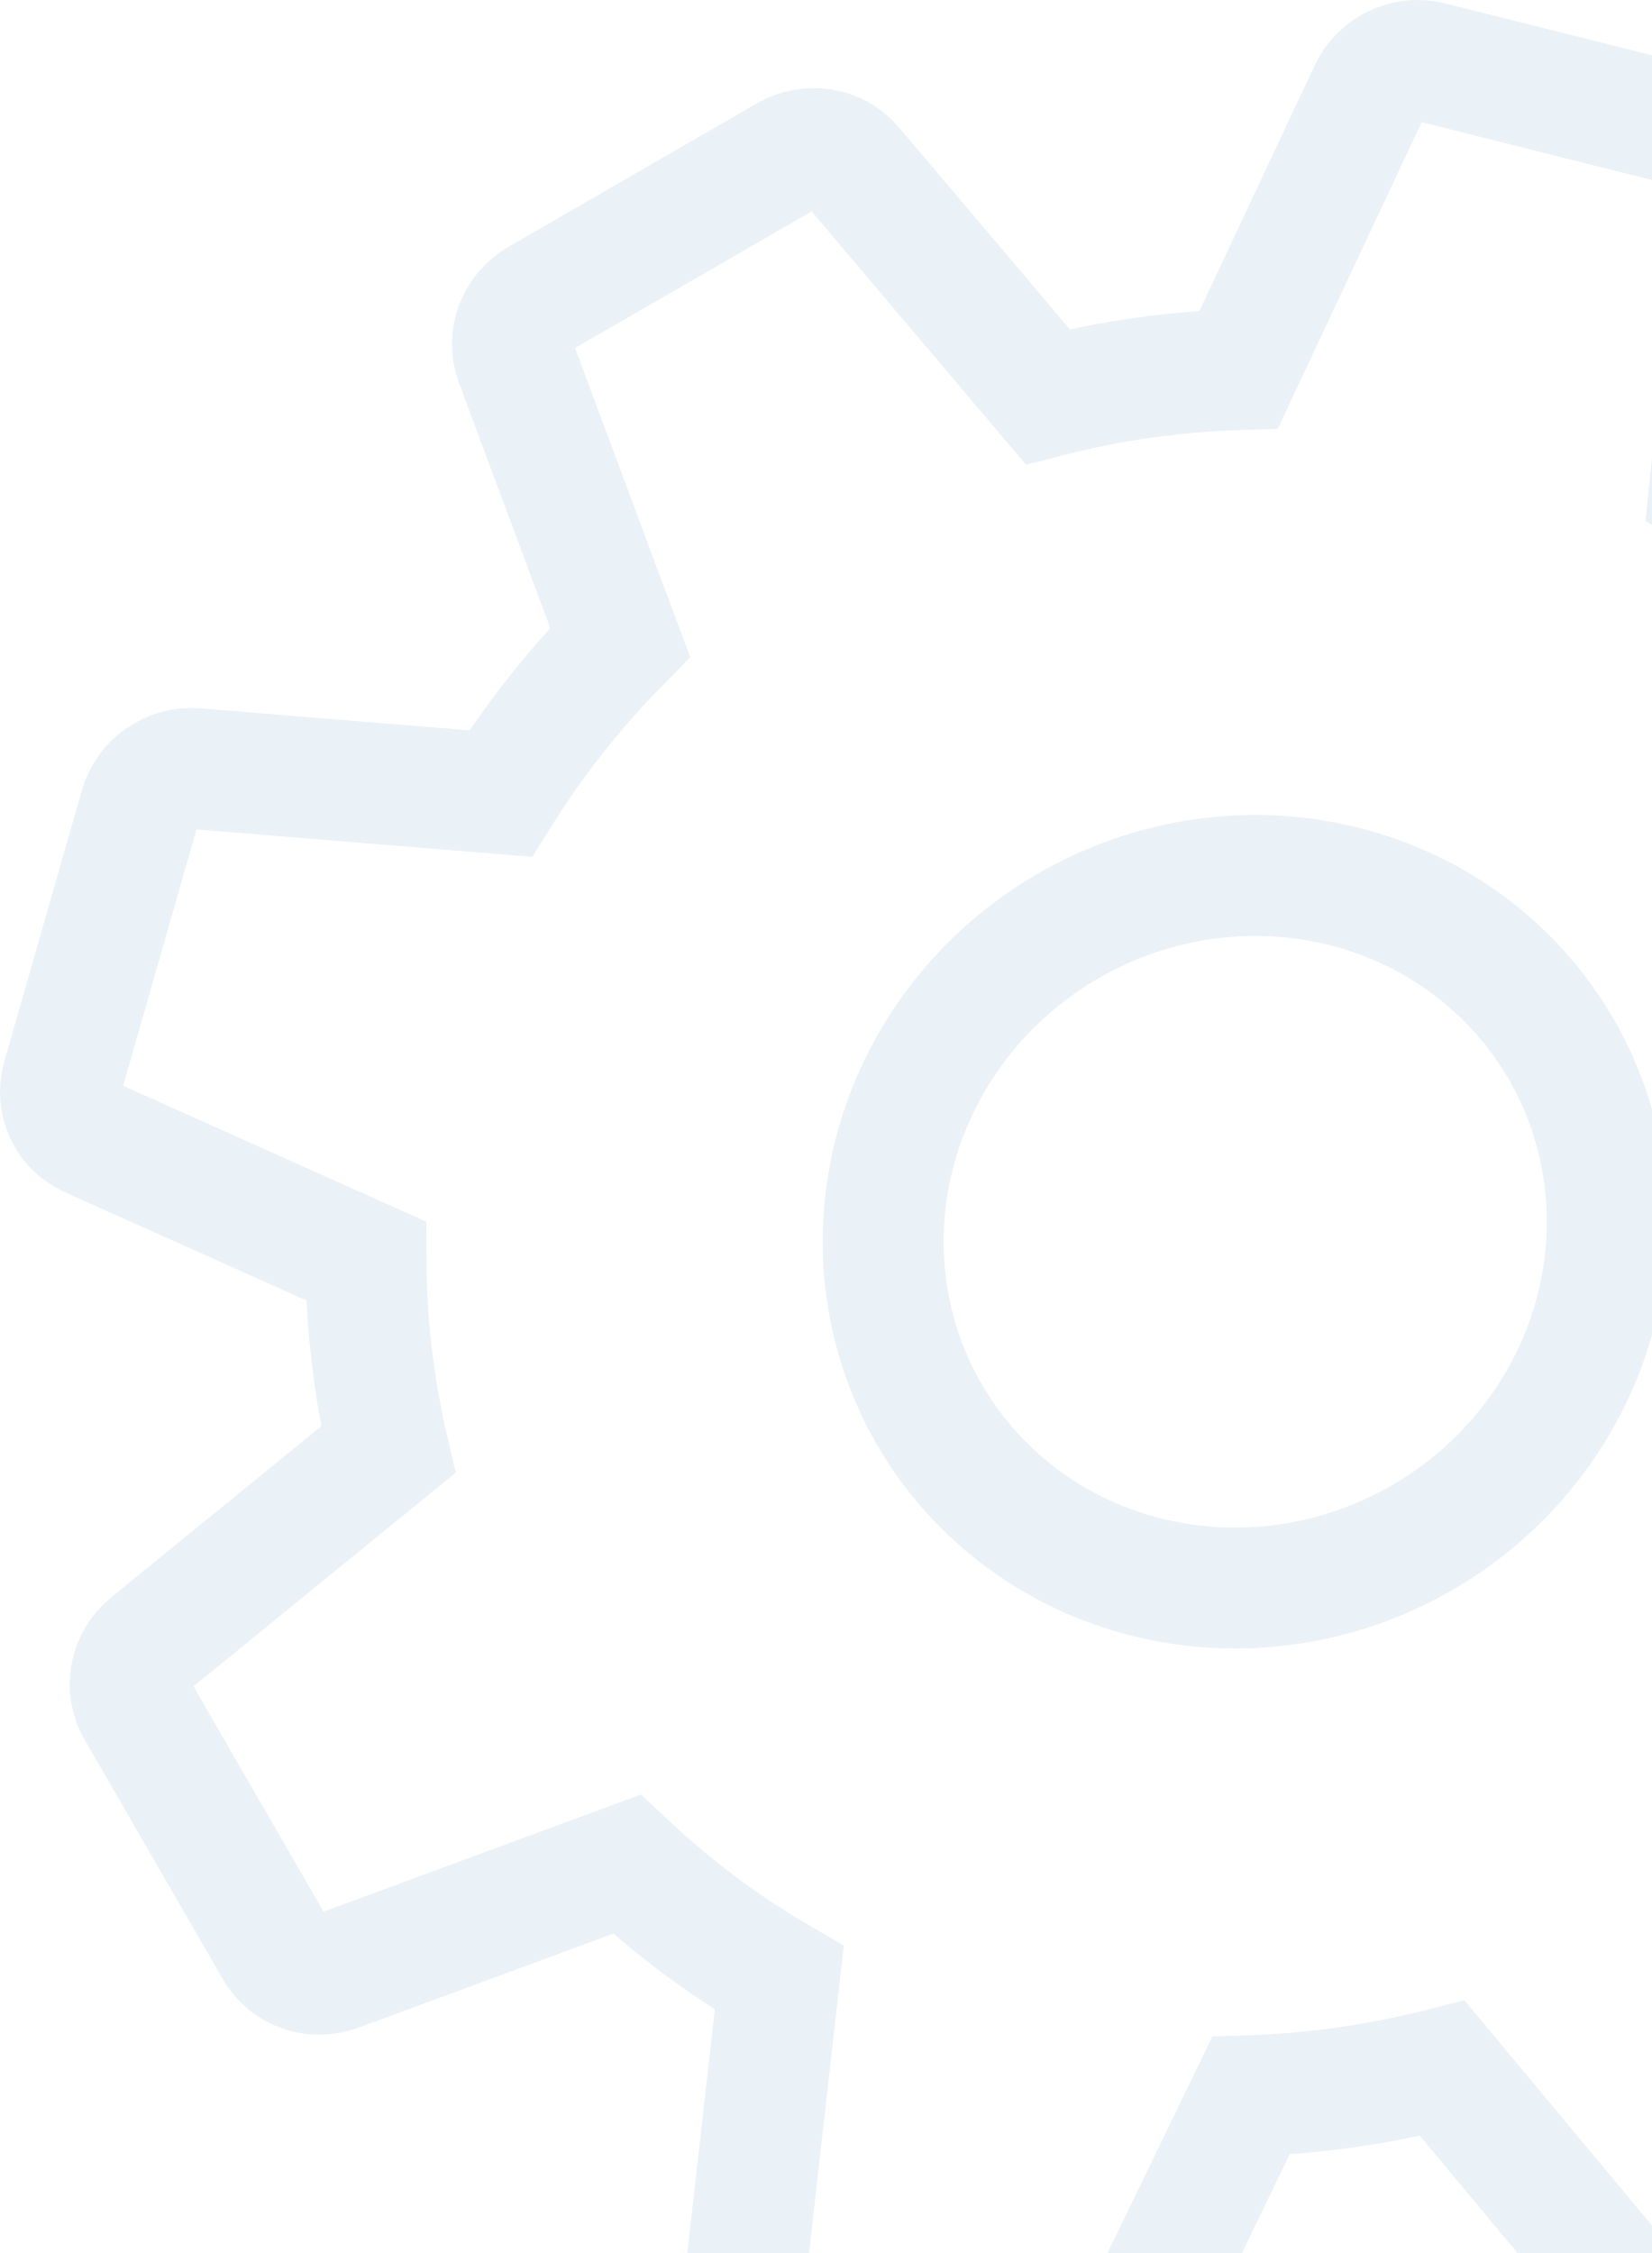
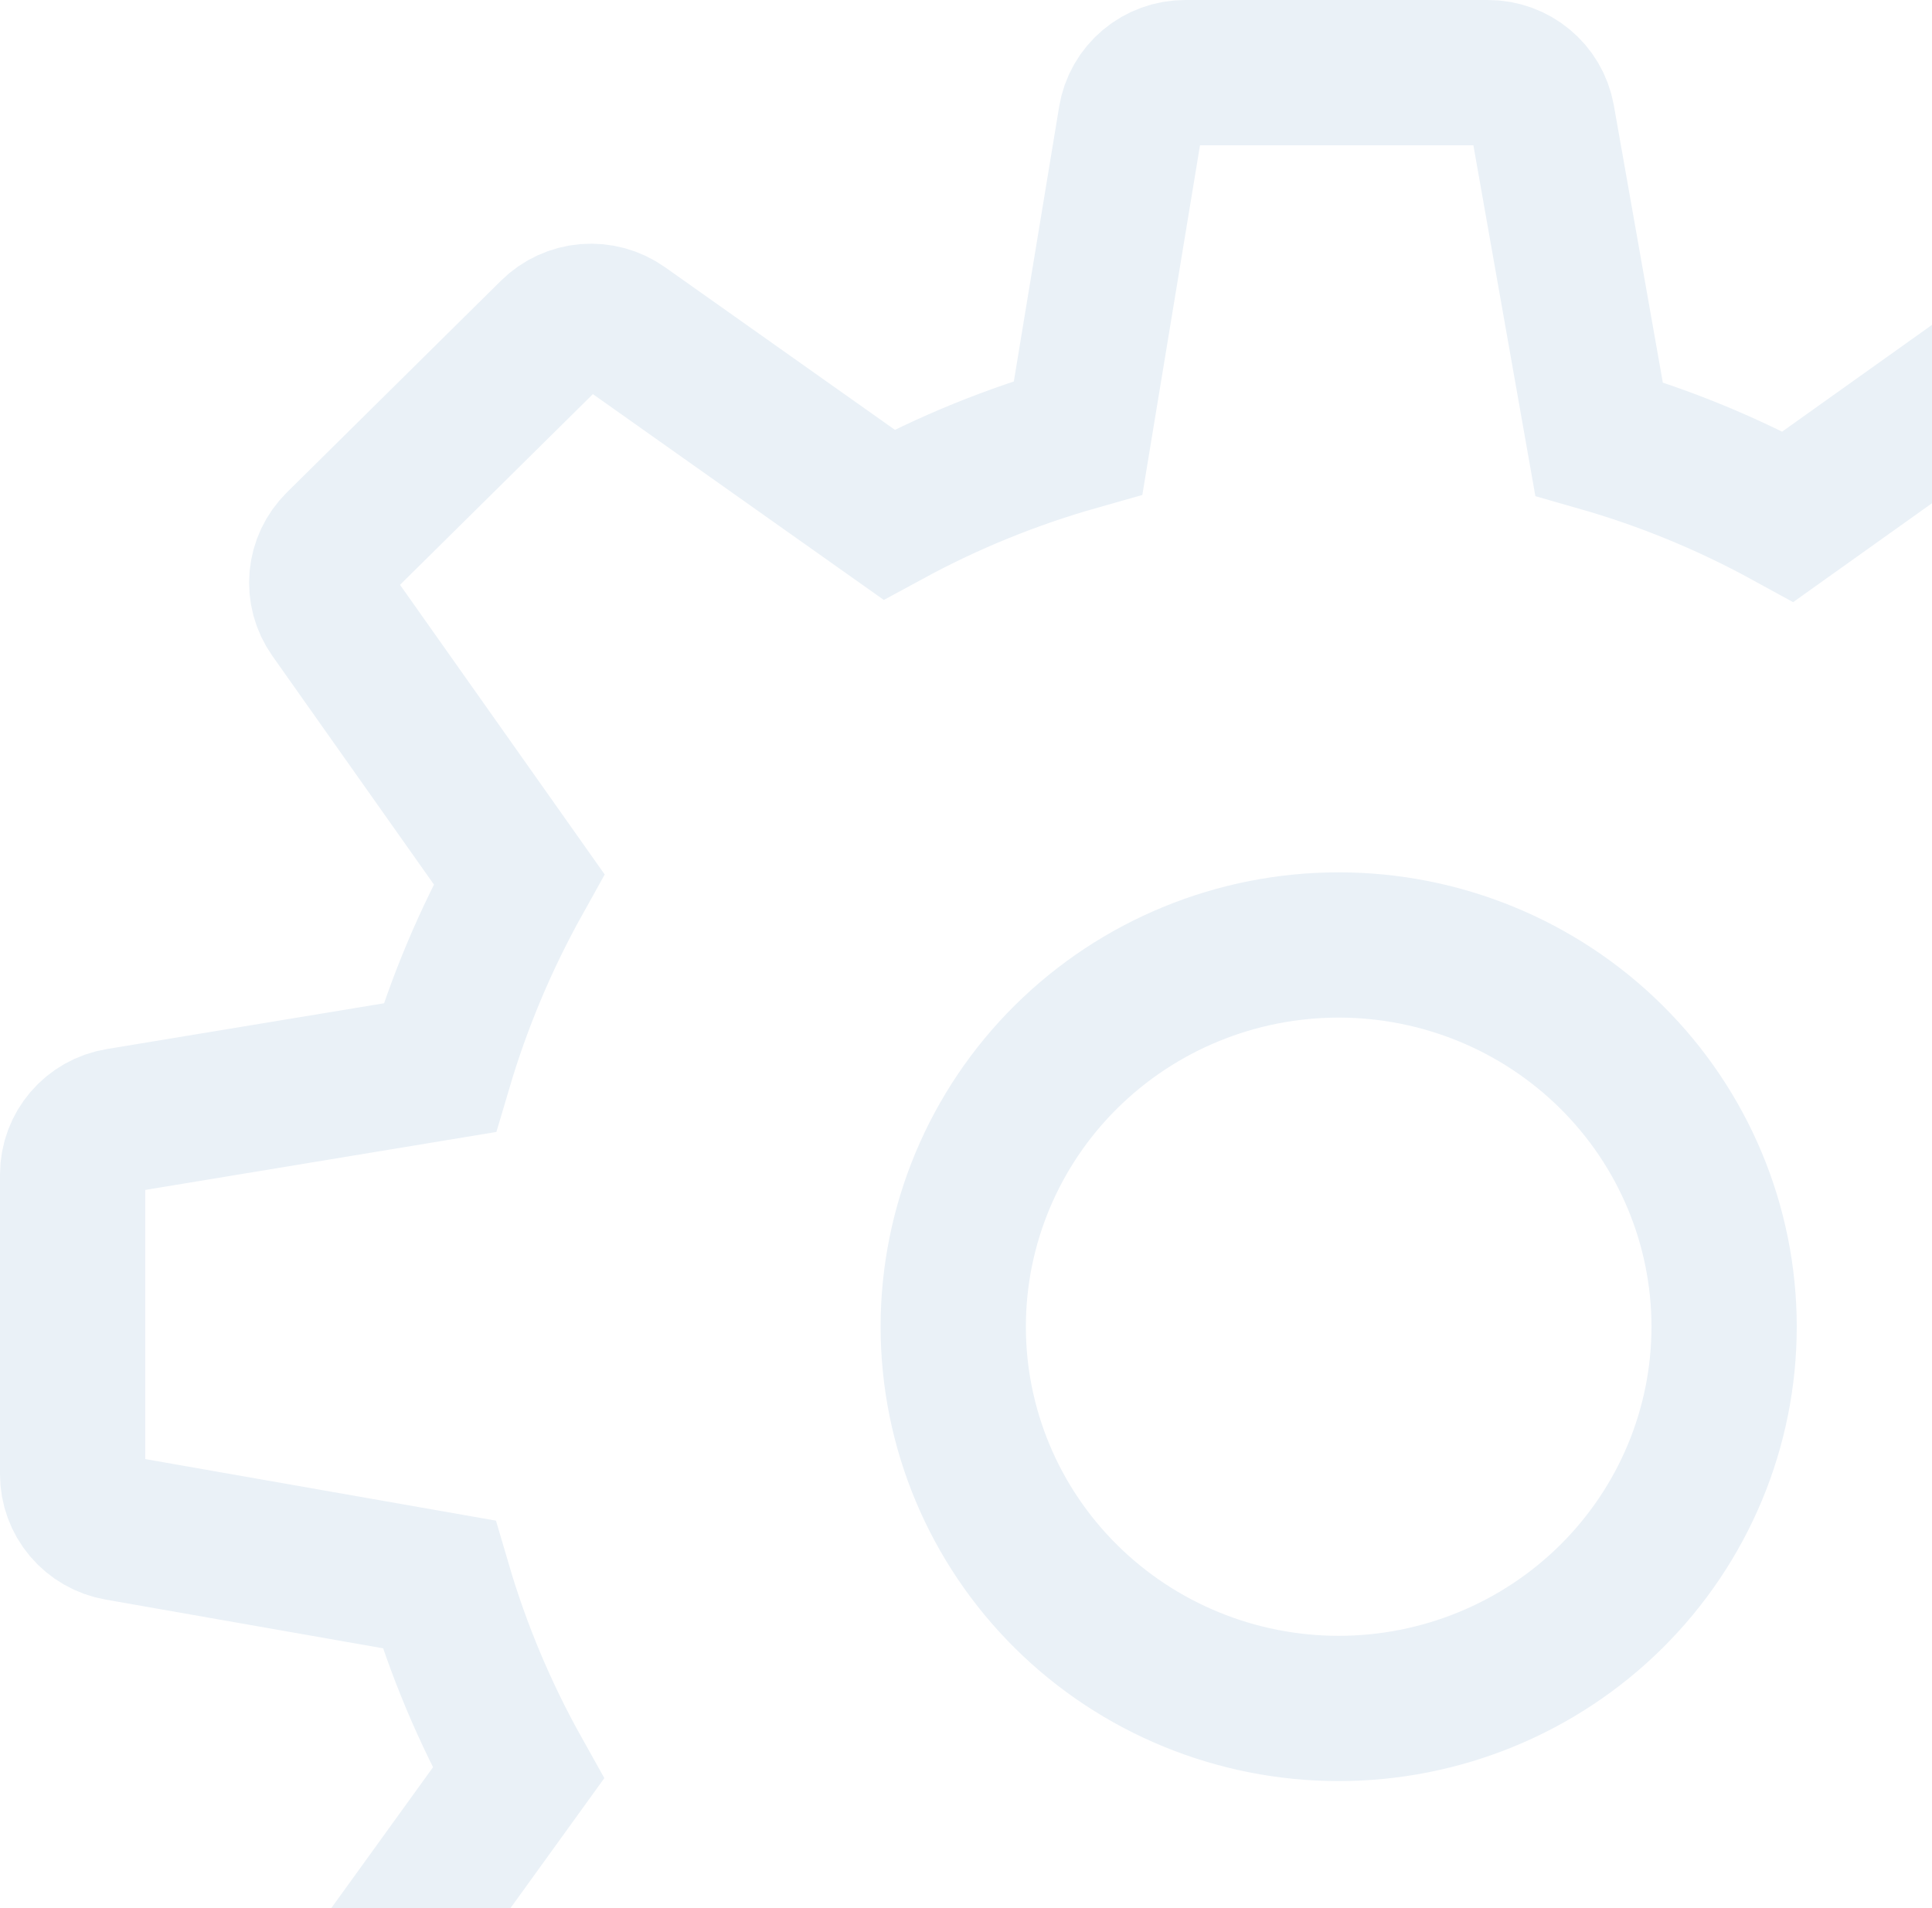
- <svg xmlns="http://www.w3.org/2000/svg" width="478" height="652" viewBox="0 0 478 652" fill="none">
-   <path d="M538.03 173.854L622.275 141.509C625.613 140.232 629.27 140.152 632.595 141.283C635.919 142.415 638.693 144.684 640.422 147.686L680.579 217.24C682.296 220.217 682.874 223.724 682.21 227.144C681.547 230.564 679.685 233.678 676.953 235.937L607.236 293.722C611.466 311.348 613.632 329.252 613.733 347.435L694.914 382.494C698.144 383.881 700.733 386.371 702.216 389.516C703.699 392.661 703.978 396.254 703.003 399.651L680.61 478.164C679.659 481.527 677.541 484.484 674.629 486.515C671.718 488.546 668.2 489.52 664.695 489.266L575.453 482.705C565.667 498.53 554.163 513.29 541.151 526.716L570.556 609.099C571.711 612.34 571.655 615.911 570.397 619.182C569.14 622.453 566.762 625.215 563.682 626.981L491.901 668.424C488.816 670.209 485.216 670.875 481.745 670.302C478.274 669.729 475.157 667.955 472.951 665.296L417.373 598.542C399.204 603.185 380.625 605.845 361.974 606.475L323.292 686.375C321.759 689.538 319.157 692.097 315.942 693.603C312.728 695.109 309.107 695.464 305.719 694.607L226.489 674.767C223.099 673.882 220.164 671.85 218.19 669.023C216.217 666.195 215.329 662.75 215.68 659.283L225.501 572.408C209.553 563.115 194.757 552.072 181.389 539.482L97.693 570.373C94.373 571.597 90.753 571.644 87.468 570.504C84.183 569.365 81.443 567.112 79.728 564.142L39.571 494.587C35.988 488.381 37.548 480.445 43.295 475.783L112.343 419.522C108.154 401.596 106.008 383.387 105.906 364.894L25.922 329.041C22.763 327.617 20.244 325.131 18.808 322.017C17.371 318.903 17.108 315.36 18.065 312.009L40.521 233.511C41.482 230.132 43.622 227.165 46.559 225.138C49.496 223.11 53.04 222.155 56.56 222.44L144.846 229.657C154.72 213.888 166.253 199.298 179.447 185.888L149.167 104.579C147.962 101.328 147.982 97.73 149.225 94.426C150.468 91.121 152.852 88.327 155.951 86.542L227.773 45.076C234.142 41.399 242.103 42.699 246.718 48.103L303.179 114.813C321.324 110.164 339.75 107.543 358.457 106.949L396.246 26.426C397.738 23.205 400.335 20.582 403.569 19.028C406.803 17.474 410.462 17.09 413.889 17.947L493.08 37.811C496.469 38.662 499.41 40.672 501.386 43.486C503.362 46.3 504.247 49.737 503.884 53.193L494.722 141.395C510.38 150.63 524.808 161.437 538.008 173.816L538.03 173.854ZM268.888 409.259C282.449 432.747 305.089 449.711 331.828 456.418C358.568 463.125 387.215 459.026 411.469 445.023C435.723 431.02 453.596 408.26 461.157 381.75C468.719 355.239 465.348 327.15 451.787 303.662C438.226 280.174 415.586 263.211 388.847 256.503C362.107 249.796 333.46 253.895 309.206 267.898C284.952 281.901 267.079 304.661 259.518 331.172C251.956 357.682 255.327 385.771 268.888 409.259Z" stroke="#EAF1F7" stroke-width="35" />
+ <svg xmlns="http://www.w3.org/2000/svg" width="399" height="394" viewBox="0 0 399 394" fill="none">
+   <path d="M461.293 220.577L528.481 231.455C531.142 231.889 533.56 233.246 535.303 235.283C537.047 237.32 538.003 239.904 538 242.575V304.493C537.999 307.142 537.054 309.707 535.332 311.734C533.61 313.762 531.221 315.123 528.586 315.578L461.293 327.285C457.411 340.684 452.077 353.473 445.289 365.651L485.072 420.352C486.658 422.524 487.41 425.184 487.193 427.855C486.976 430.527 485.803 433.033 483.887 434.925L439.676 478.714C437.787 480.592 435.29 481.75 432.624 481.984C429.958 482.217 427.294 481.512 425.102 479.991L369.315 441.21C356.962 448.003 343.889 453.423 330.334 457.372L318.479 523.711C318.012 526.32 316.629 528.683 314.575 530.382C312.522 532.081 309.928 533.008 307.252 533H244.771C242.084 533.003 239.484 532.06 237.433 530.339C235.383 528.619 234.017 526.233 233.579 523.607L222.457 457.614C208.846 453.71 195.714 448.325 183.301 441.556L127.933 479.991C125.741 481.512 123.077 482.217 120.411 481.984C117.745 481.75 115.247 480.592 113.359 478.714L69.113 434.925C67.234 433.028 66.084 430.54 65.861 427.891C65.638 425.243 66.357 422.6 67.893 420.421L107.048 366.204C100.139 353.852 94.643 340.775 90.661 327.216L24.379 315.578C21.75 315.116 19.369 313.751 17.655 311.725C15.94 309.698 15 307.137 15 304.493V242.575C15 237.049 19.01 232.353 24.519 231.455L90.8 220.508C94.821 206.925 100.284 193.94 107.187 181.554L68.486 126.784C66.96 124.616 66.252 121.985 66.488 119.352C66.724 116.719 67.888 114.252 69.775 112.384L114.021 68.63C115.923 66.745 118.438 65.588 121.12 65.367C123.801 65.146 126.475 65.874 128.665 67.422L183.58 106.272C195.97 99.549 208.998 94.254 222.666 90.386L233.544 24.428C233.983 21.793 235.352 19.398 237.409 17.671C239.466 15.944 242.075 14.997 244.771 15H307.287C312.831 15 317.538 18.937 318.514 24.324L330.23 90.628C343.828 94.519 356.844 99.871 369.28 106.686L424.3 67.491C426.488 65.915 429.172 65.165 431.869 65.374C434.566 65.582 437.099 66.737 439.013 68.63L483.224 112.419C485.116 114.293 486.278 116.769 486.508 119.409C486.738 122.05 486.019 124.686 484.48 126.853L445.255 182.21C451.996 194.412 457.342 207.189 461.293 220.542V220.577ZM196.865 274C196.865 294.91 205.251 314.963 220.179 329.748C235.107 344.533 255.354 352.84 276.465 352.84C297.576 352.84 317.823 344.533 332.751 329.748C347.679 314.963 356.066 294.91 356.066 274C356.066 253.09 347.679 233.037 332.751 218.252C317.823 203.467 297.576 195.16 276.465 195.16C255.354 195.16 235.107 203.467 220.179 218.252C205.251 233.037 196.865 253.09 196.865 274Z" stroke="#EAF1F7" stroke-width="30" />
</svg>
